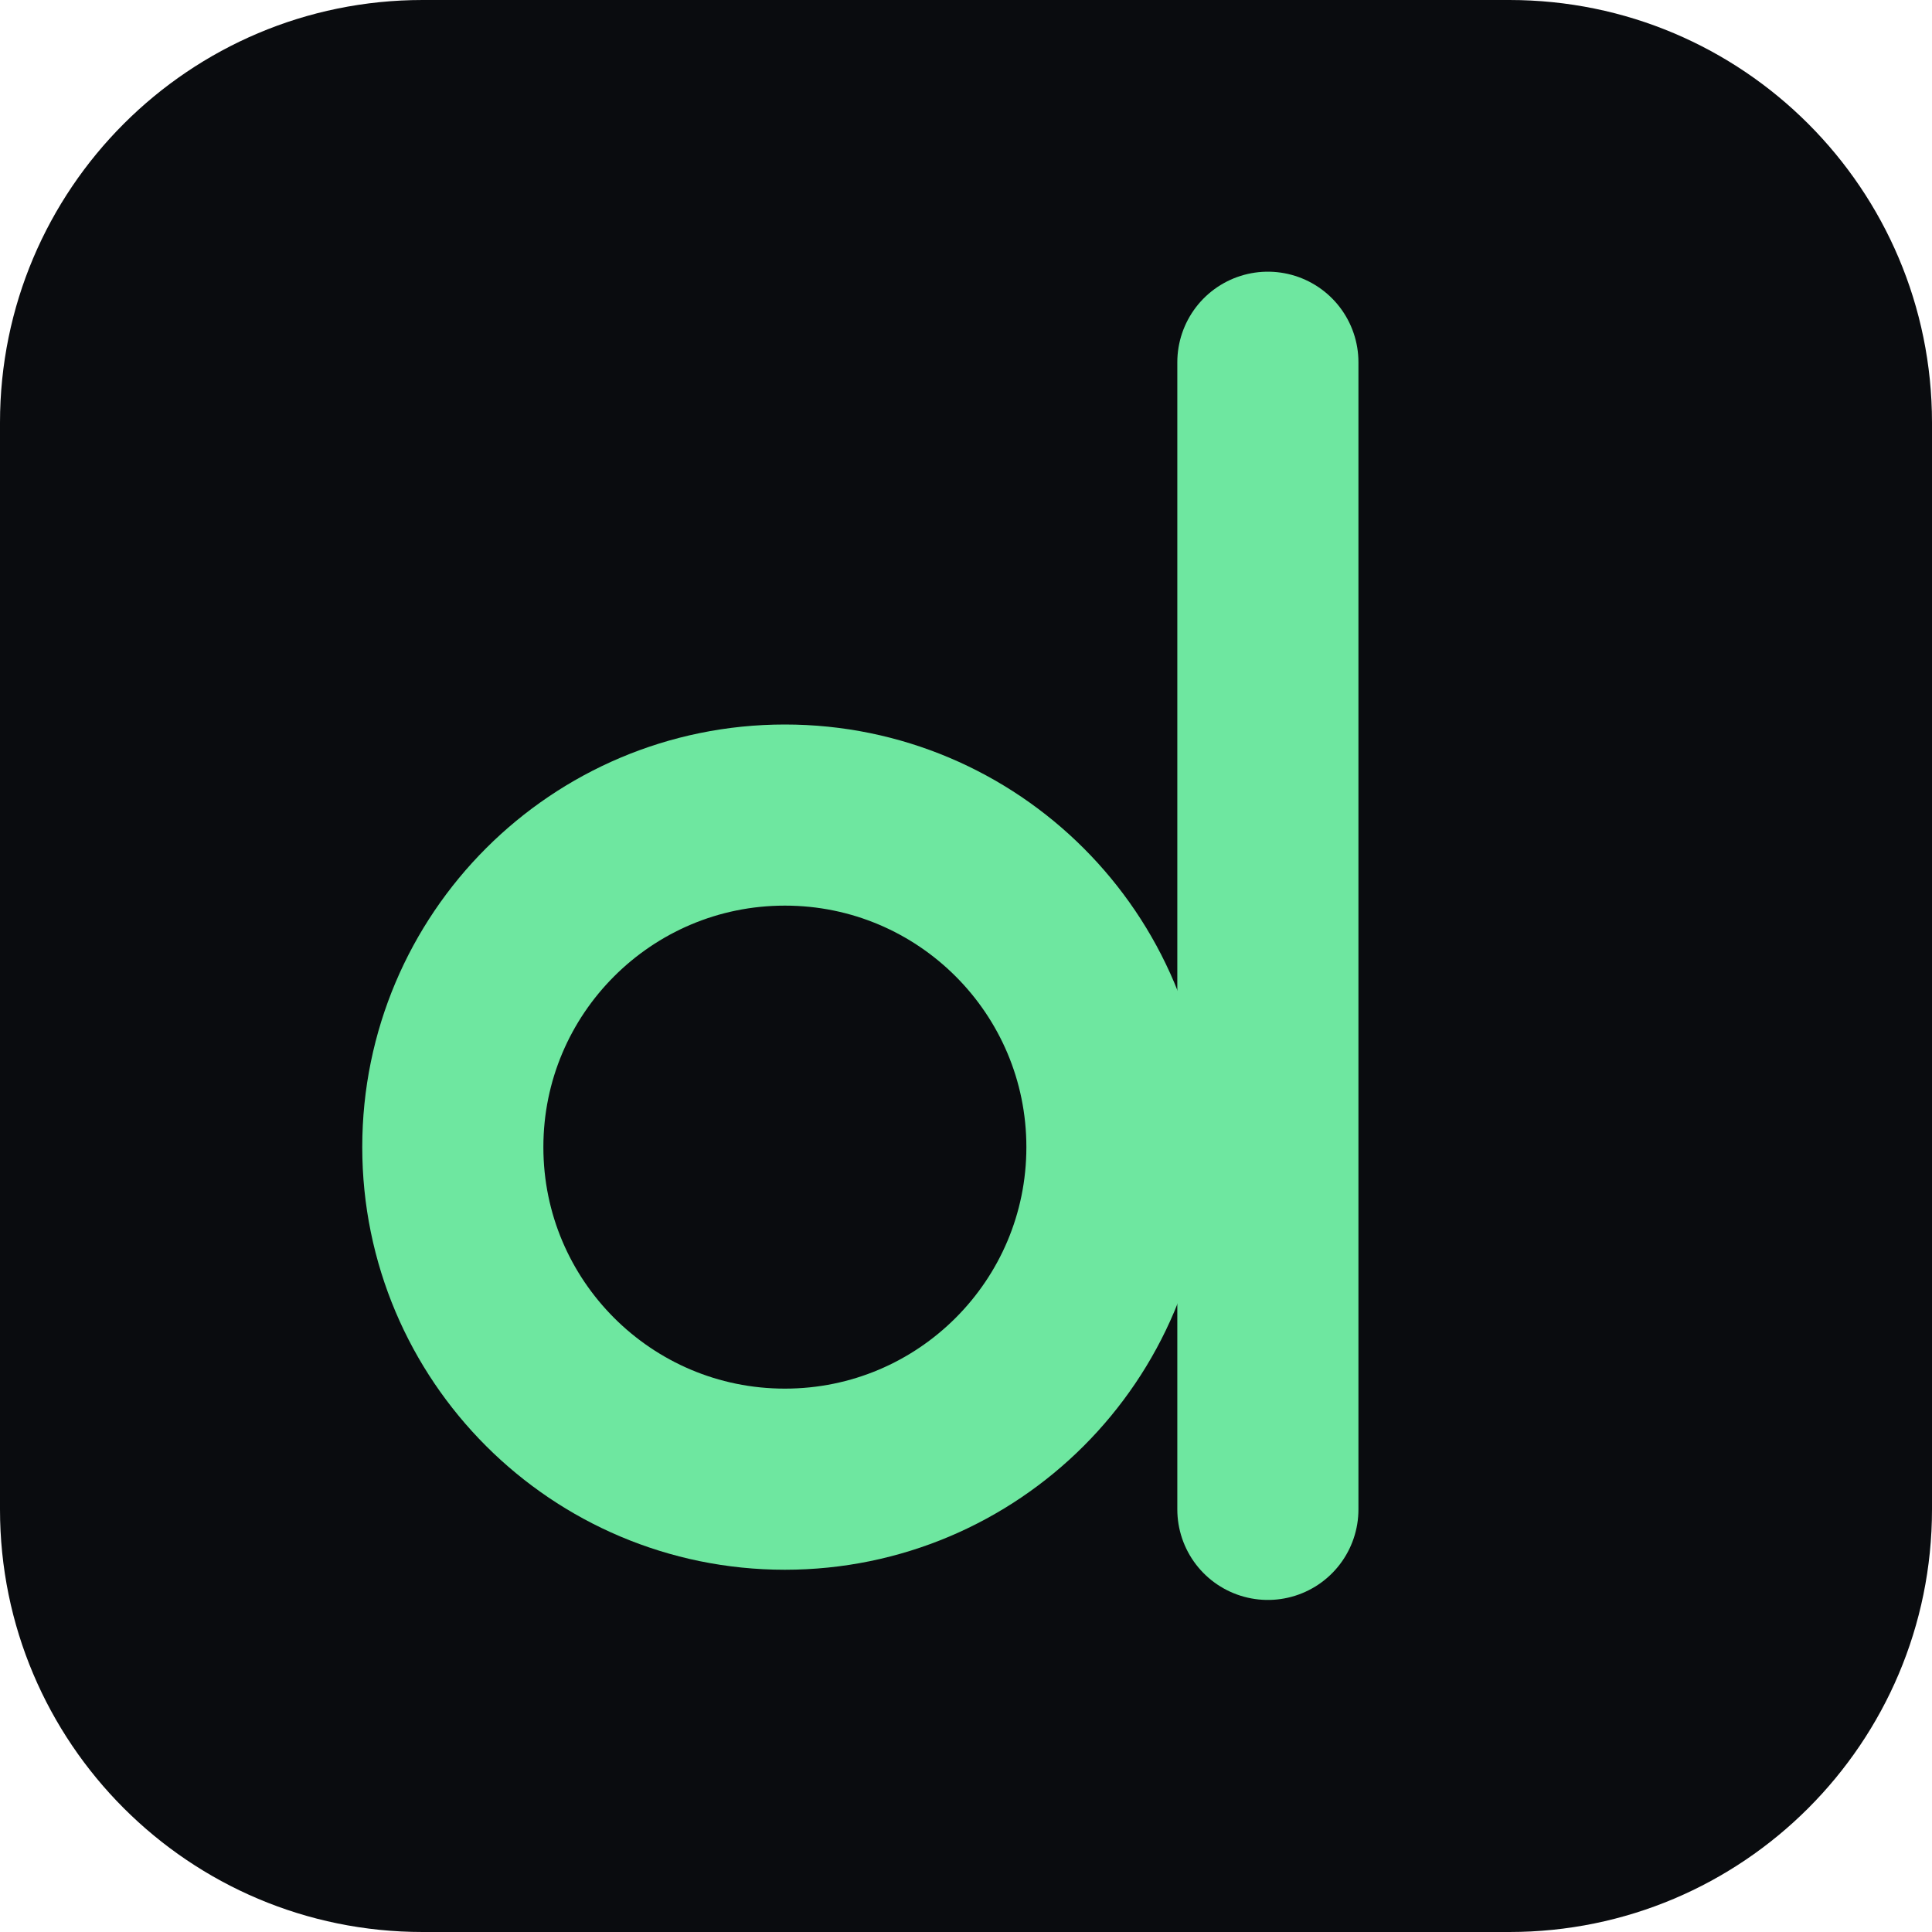
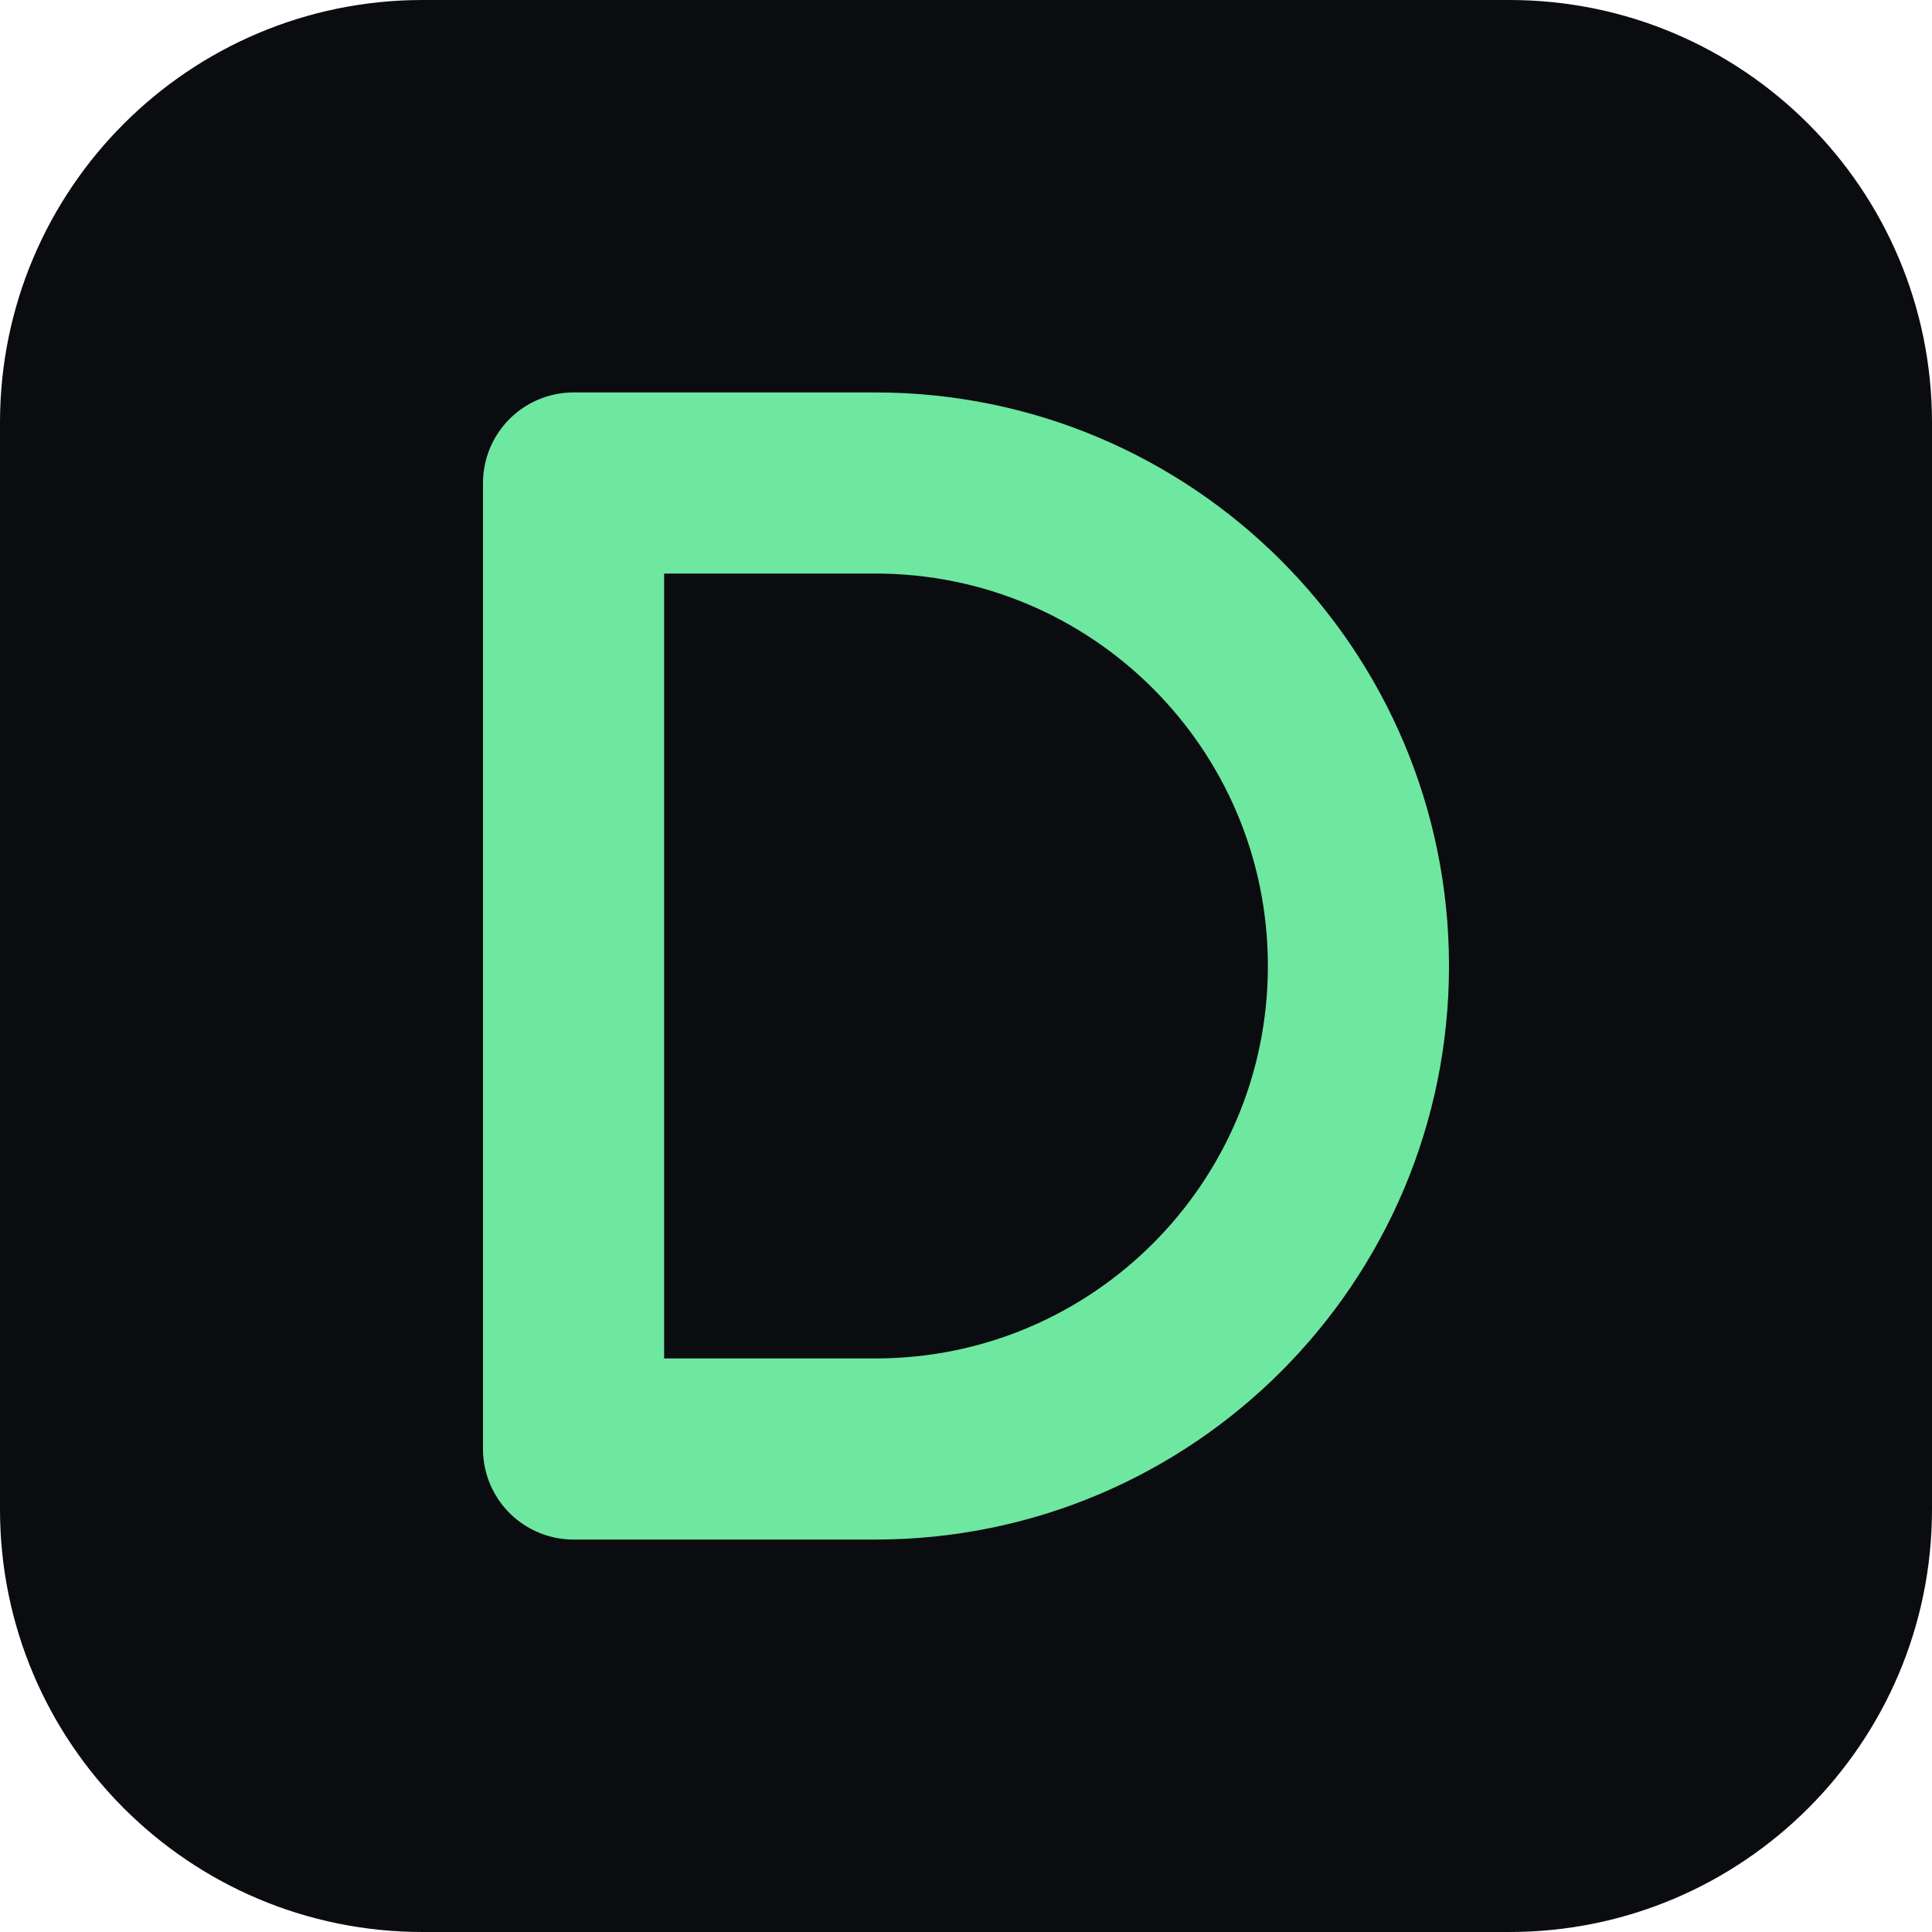
<svg xmlns="http://www.w3.org/2000/svg" viewBox="0 0 32 32">
  <rect width="32" height="32" rx="7" fill="#0a0c0f" />
-   <circle cx="13" cy="19" r="5.5" fill="none" stroke="#6ee7a0" stroke-width="3" />
-   <line x1="21" y1="6" x2="21" y2="25" stroke="#6ee7a0" stroke-width="3" stroke-linecap="round" />
+   <path d="M9.5 8 H14.5 A8 8 0 0 1 14.5 24 H9.5 Z" fill="none" stroke="#6ee7a0" stroke-width="3" stroke-linejoin="round" />
</svg>
